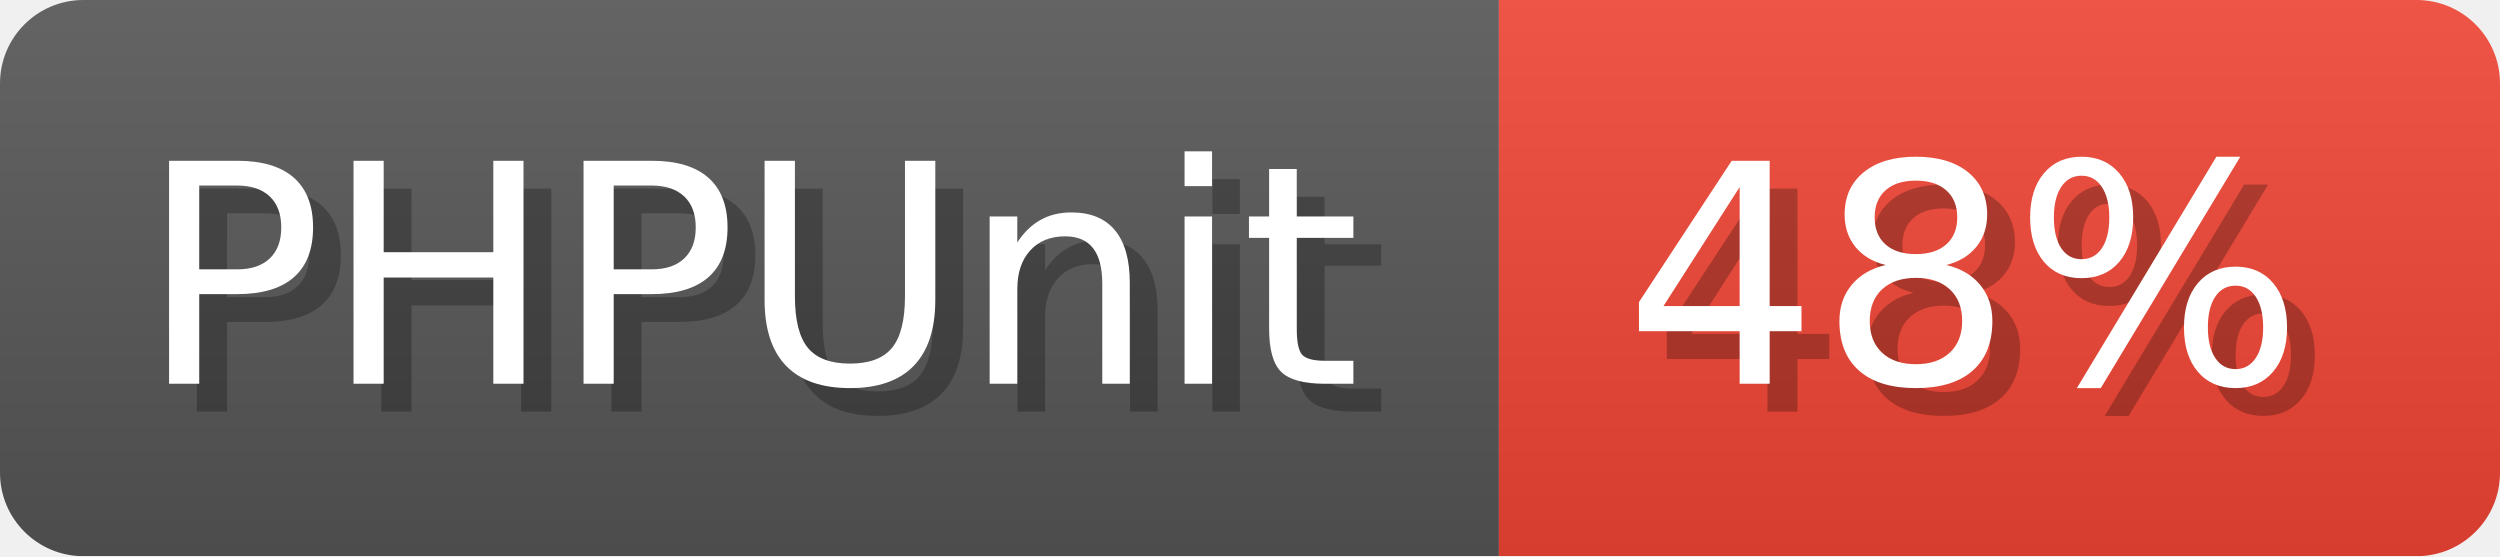
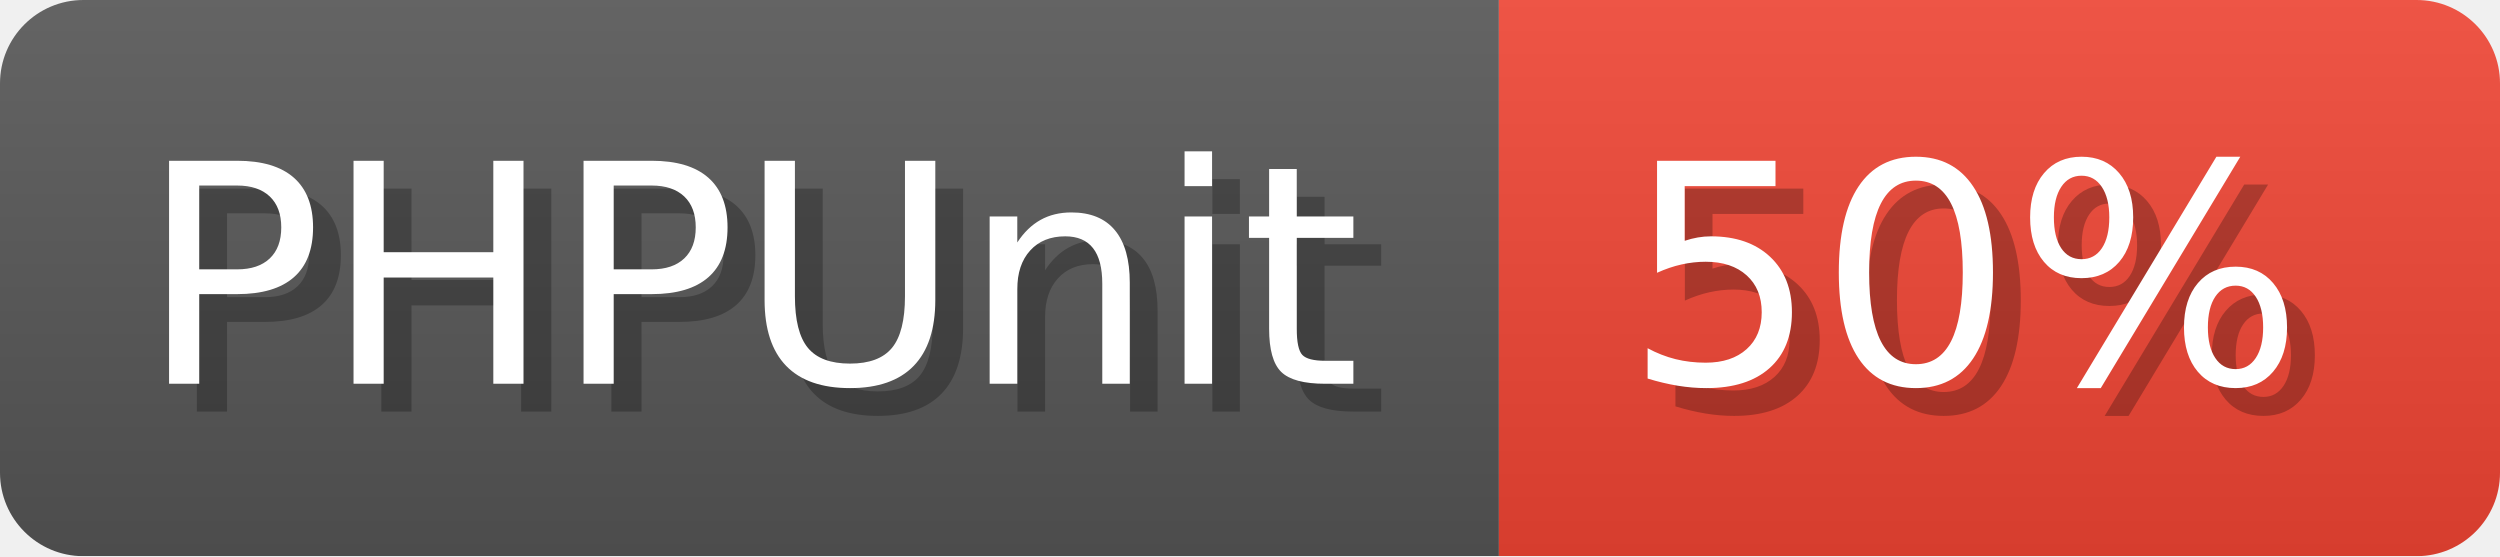
- <svg xmlns="http://www.w3.org/2000/svg" width="89.9" height="20" viewBox="0 0 899 200" role="img" aria-label="PHPUnit: 48%">
+ <svg xmlns="http://www.w3.org/2000/svg" width="89.9" height="20" viewBox="0 0 899 200" role="img" aria-label="PHPUnit: 50%">
  <linearGradient id="a" x2="0" y2="100%">
    <stop offset="0" stop-opacity=".1" stop-color="#EEE" />
    <stop offset="1" stop-opacity=".1" />
  </linearGradient>
  <mask id="m">
    <rect width="899" height="200" rx="30" fill="#FFF" />
  </mask>
  <g mask="url(#m)">
    <rect width="539" height="200" fill="#555" />
    <rect width="360" height="200" fill="#E43" x="539" />
    <rect width="899" height="200" fill="url(#a)" />
  </g>
  <g aria-hidden="true" fill="#fff" text-anchor="start" font-family="Verdana,DejaVu Sans,sans-serif" font-size="110">
    <text x="60" y="148" textLength="439" fill="#000" opacity="0.25">PHPUnit</text>
    <text x="50" y="138" textLength="439">PHPUnit</text>
-     <text x="594" y="148" textLength="260" fill="#000" opacity="0.25">48%</text>
-     <text x="584" y="138" textLength="260">48%</text>
+     <text x="594" y="148" textLength="260" fill="#000" opacity="0.25">50%</text>
+     <text x="584" y="138" textLength="260">50%</text>
  </g>
</svg>
